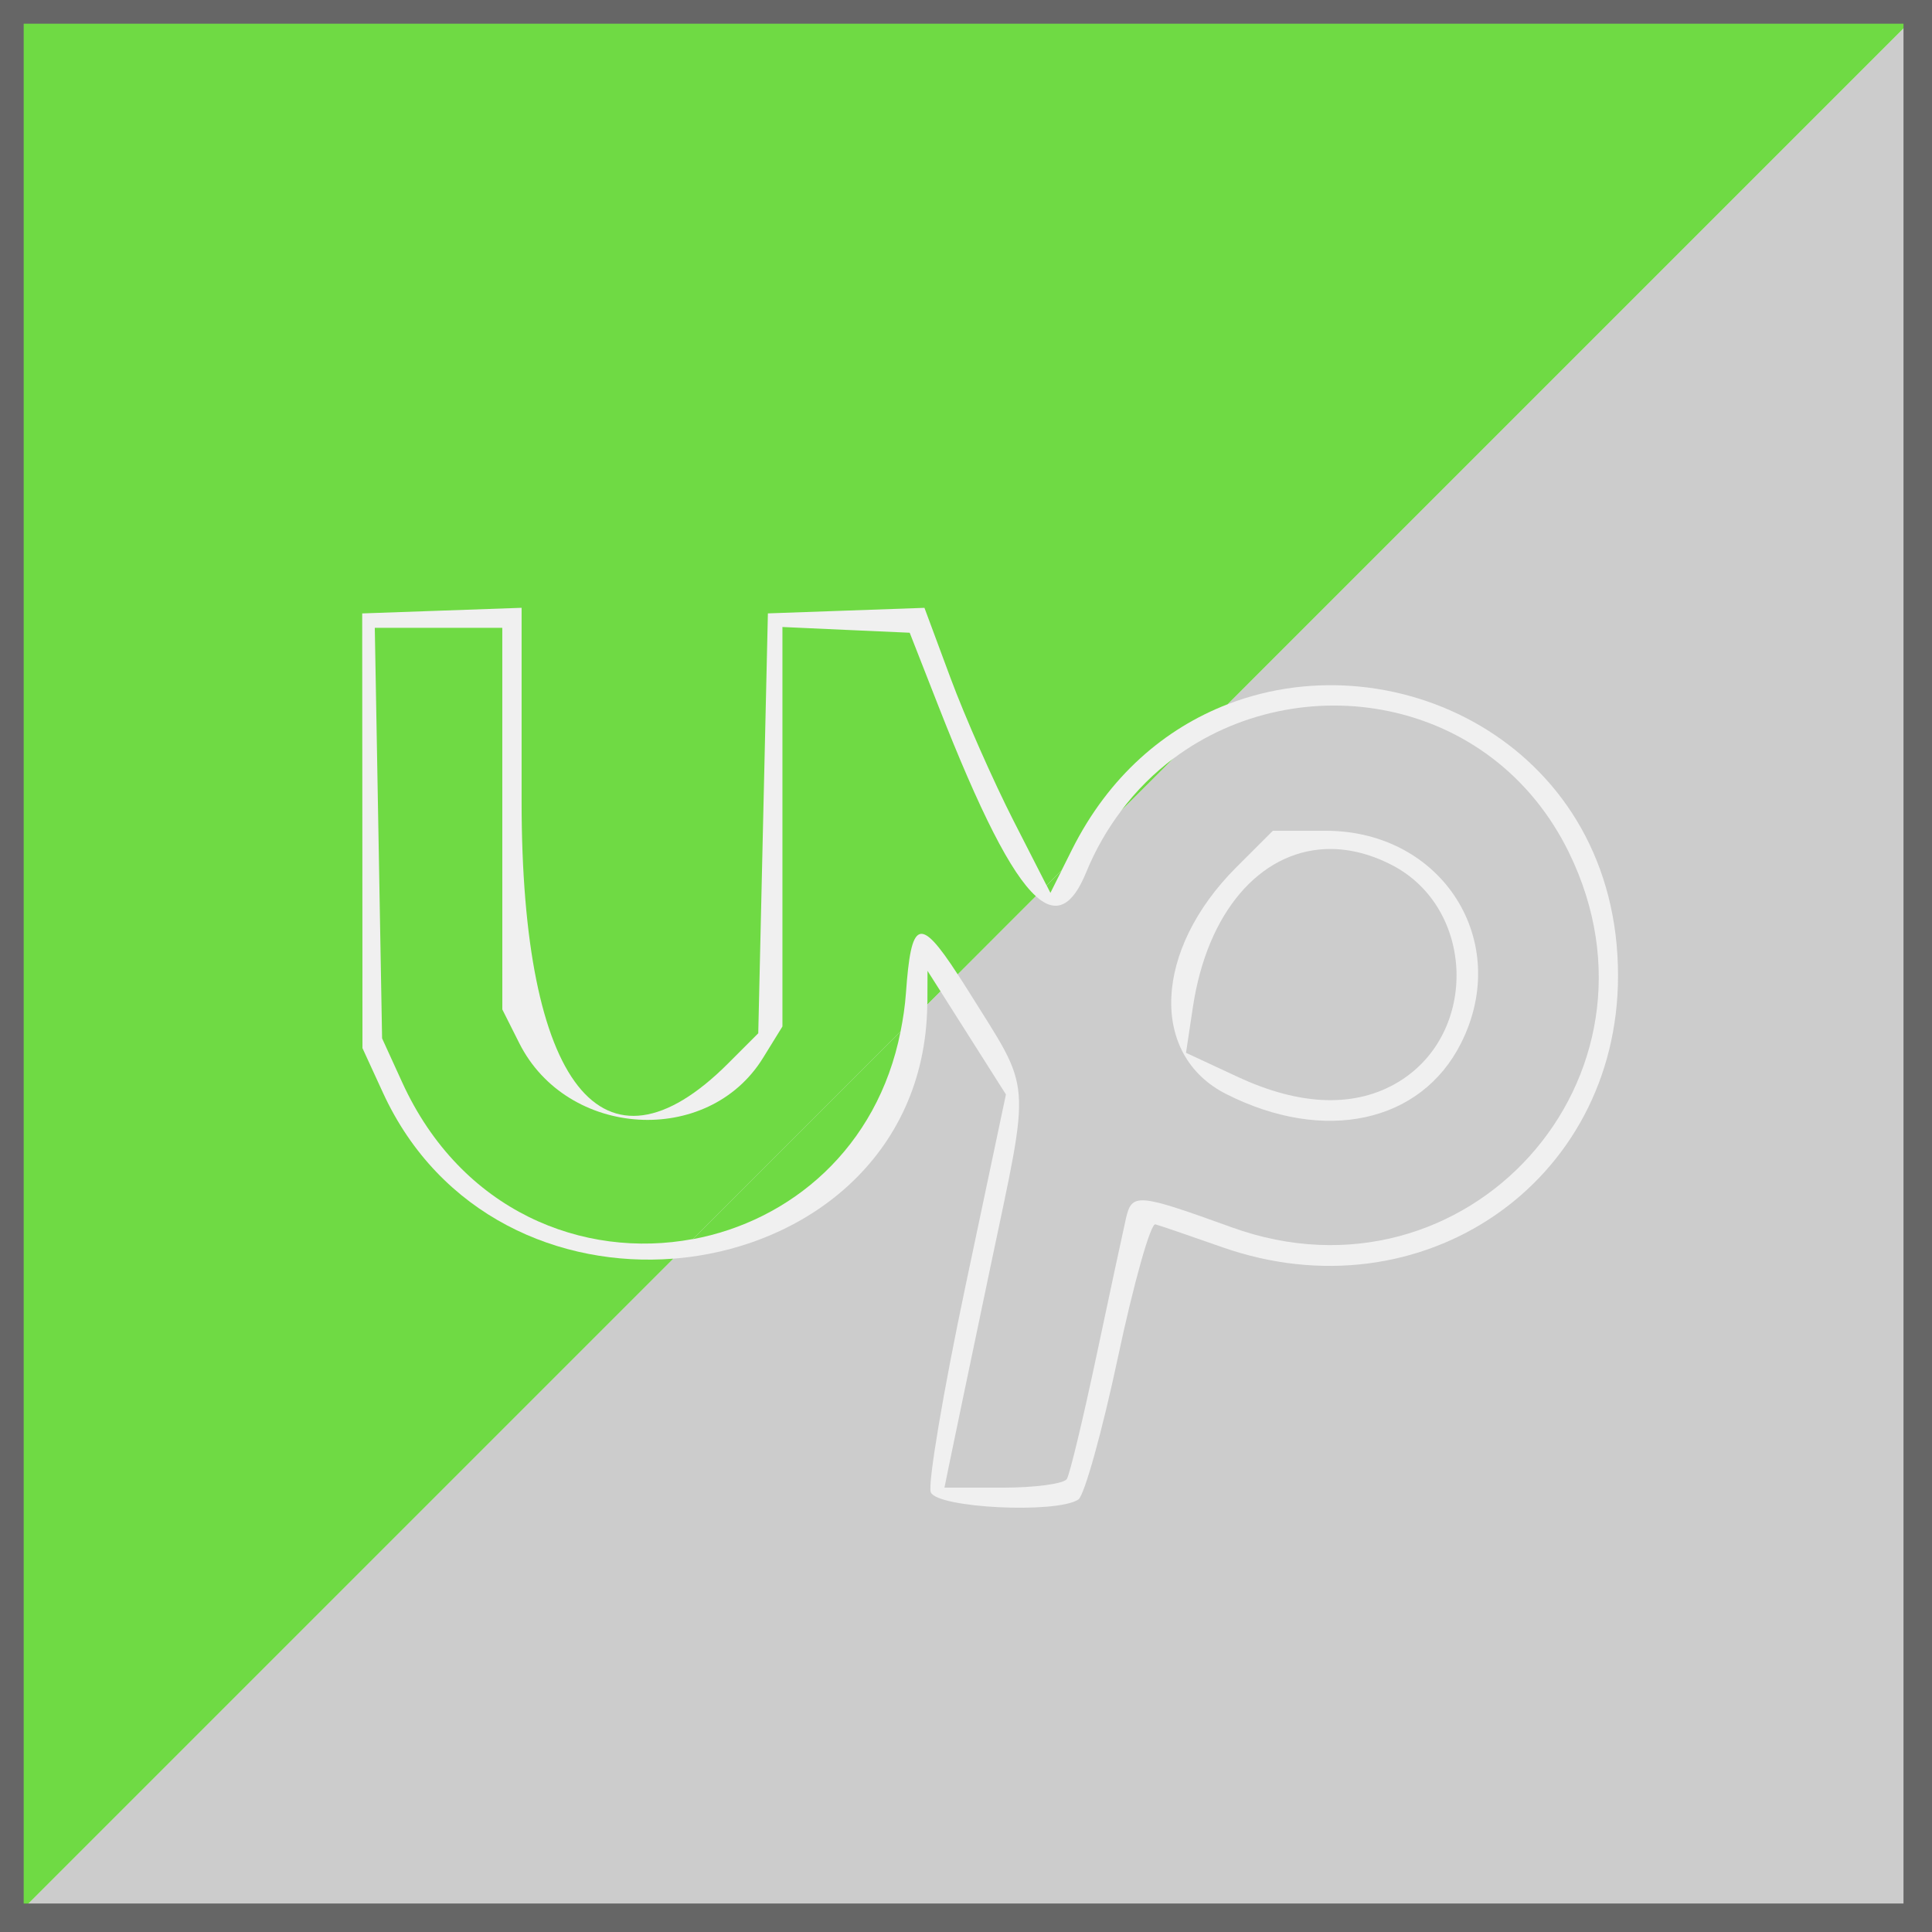
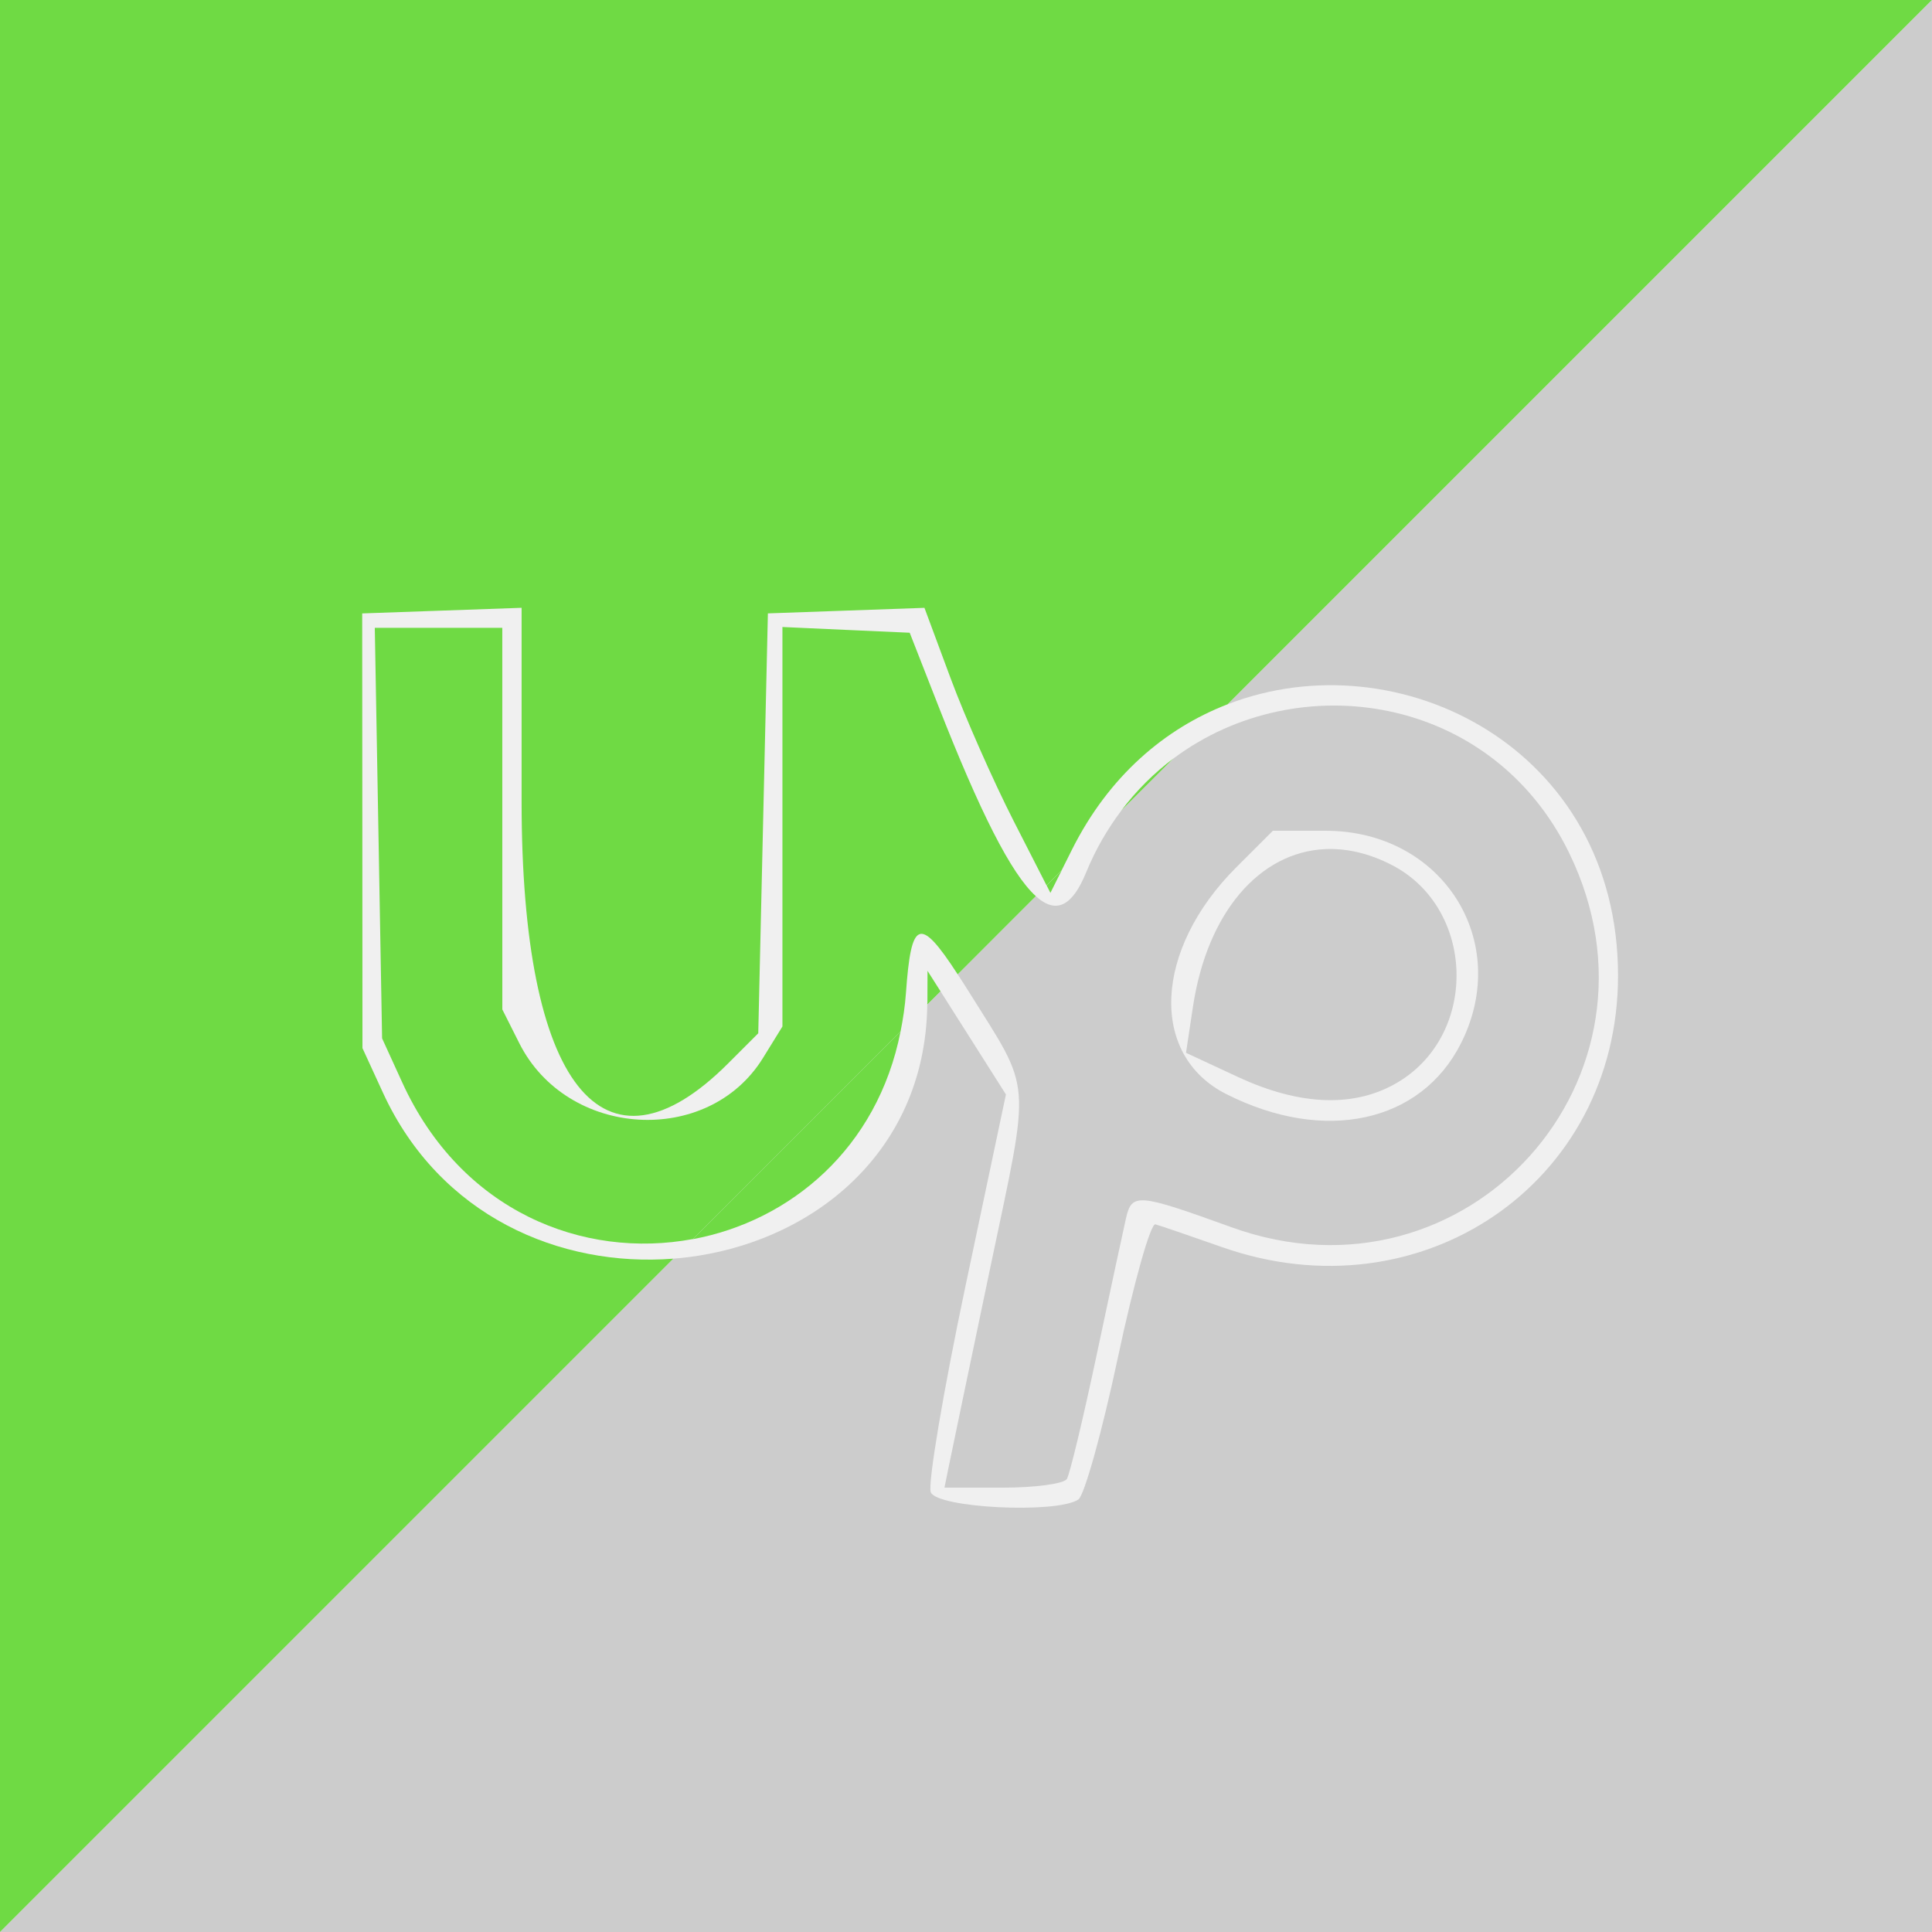
<svg xmlns="http://www.w3.org/2000/svg" width="52.917mm" height="52.917mm" viewBox="0 0 52.917 52.917" version="1.1" id="svg1" xml:space="preserve">
  <defs id="defs1" />
  <g id="layer1" transform="translate(-78.54146,-121.6515)">
    <path id="rect2" style="fill:#6fda44;fill-opacity:1;stroke-width:0.265;stroke-linecap:round;paint-order:markers stroke fill" d="m 109.244,143.866 1.448,-1.448 c -0.536,0.4 -1.025,0.883 -1.448,1.448 z" />
    <path id="path9" style="fill:#6fda44;fill-opacity:1;stroke-width:0.265;stroke-linecap:round;paint-order:markers stroke fill" d="m 107.208,145.902 0.104,0.205 0.31,-0.619 z" />
    <path id="path8" style="fill:#cccccc;fill-opacity:1;stroke-width:0.265;stroke-linecap:round;paint-order:markers stroke fill" d="m 104.772,148.338 c 0.09,0.139 0.176,0.268 0.279,0.434 1.778,2.852 1.731,2.266 0.612,7.608 -0.556,2.655 -1.066,5.096 -1.132,5.423 l -0.121,0.595 h 1.603 c 0.881,0 1.669,-0.107 1.749,-0.237 0.081,-0.13 0.445,-1.648 0.811,-3.373 0.365,-1.725 0.729,-3.417 0.807,-3.76 0.162,-0.708 0.314,-0.695 2.896,0.239 6.442,2.329 12.243,-4.109 9.242,-10.258 -2.119,-4.341 -7.416,-5.133 -10.826,-2.59 l -1.448,1.448 c -0.374,0.499 -0.699,1.057 -0.955,1.683 -0.377,0.92 -0.816,1.153 -1.376,0.648 z m 8.633,-3.932 h 1.447 c 3.19,0 5.114,3.018 3.708,5.816 -1.097,2.184 -3.744,2.757 -6.435,1.394 -2.111,-1.069 -1.983,-3.947 0.275,-6.206 z m 1.415,0.503 c -1.767,0.092 -3.213,1.71 -3.606,4.33 l -0.188,1.249 1.419,0.66 c 1.724,0.803 3.235,0.847 4.411,0.13 2.19,-1.335 2.081,-4.759 -0.19,-5.933 -0.633,-0.327 -1.258,-0.466 -1.847,-0.436 z" />
    <path id="path7" style="fill:#6fda44;fill-opacity:1;stroke-width:0.265;stroke-linecap:round;paint-order:markers stroke fill" d="m 103.94,149.17 0.364,-0.364 -0.358,-0.563 -0.003,0.85 c -8e-5,0.026 -0.003,0.051 -0.004,0.077 z" />
    <path id="path6" style="fill:#6fda44;fill-opacity:1;stroke-width:0.265;stroke-linecap:round;paint-order:markers stroke fill" d="m 97.518,155.592 c 2.671,-0.498 5.056,-2.483 5.69,-5.69 z" />
    <path id="path5" style="fill:#6fda44;fill-opacity:1;stroke-width:0.265;stroke-linecap:round;paint-order:markers stroke fill" d="m 97.518,155.592 5.69,-5.69 c 0.067,-0.338 0.121,-0.686 0.147,-1.051 0.142,-1.991 0.365,-2.134 1.417,-0.513 l 2.141,-2.141 c -0.678,-0.612 -1.534,-2.309 -2.678,-5.231 l -0.777,-1.984 -1.743,-0.078 -1.743,-0.079 v 5.471 5.471 l -0.533,0.863 c -1.506,2.436 -5.366,2.2 -6.676,-0.409 l -0.463,-0.921 -5.17e-4,-5.226 -5.17e-4,-5.226 h -1.746 -1.746 l 0.1,5.622 0.1,5.622 0.55,1.204 c 1.619,3.545 4.966,4.852 7.961,4.293 z" />
    <path id="path4" style="fill:#cccccc;fill-opacity:1;stroke-width:0.265;stroke-linecap:round;paint-order:markers stroke fill" d="m 131.458,121.651 -19.289,19.289 c 4.698,-1.815 10.69,1.219 10.69,7.434 0,5.673 -5.38,9.36 -10.848,7.435 -0.873,-0.307 -1.694,-0.588 -1.824,-0.623 -0.13,-0.035 -0.592,1.602 -1.025,3.64 -0.433,2.037 -0.922,3.792 -1.086,3.898 -0.604,0.394 -3.876,0.231 -4.042,-0.202 h 5.2e-4 c -0.085,-0.222 0.343,-2.764 0.952,-5.649 l 1.107,-5.245 -1.074,-1.693 -0.716,-1.129 -0.364,0.364 c -0.054,4.192 -3.371,6.676 -6.956,6.956 l -18.442,18.442 h 52.917 z" />
    <path id="path3" style="fill:#6fda44;fill-opacity:1;stroke-width:0.265;stroke-linecap:round;paint-order:markers stroke fill" d="m 78.541,121.651 v 52.917 l 18.442,-18.442 c -3.1,0.242 -6.397,-1.162 -7.952,-4.544 l -0.562,-1.223 -0.003,-5.953 -0.004,-5.953 2.183,-0.077 2.183,-0.077 v 5.311 c 0,7.768 2.229,10.594 5.655,7.17 l 0.827,-0.827 0.132,-5.751 0.132,-5.75 2.144,-0.076 2.144,-0.076 0.716,1.928 c 0.394,1.061 1.17,2.817 1.724,3.904 l 0.904,1.77 0.414,-0.414 0.281,-0.562 c 1.015,-2.028 2.555,-3.324 4.265,-3.985 l 19.289,-19.289 z" />
    <path style="fill:#000000" id="path1" d="" />
-     <rect style="fill:#000000;fill-opacity:0;stroke-width:0.265;stroke-linecap:round;paint-order:markers stroke fill" id="rect3" width="52.917" height="52.917" x="78.541" y="121.651" />
-     <rect style="fill:#000000;fill-opacity:0;stroke:#666666;stroke-width:0.781;stroke-linecap:round;paint-order:markers stroke fill;stroke-dasharray:none" id="rect1" width="52.268" height="52.268" x="78.8" y="121.91" />
+     <rect style="fill:#ffffff;fill-opacity:0;stroke-width:0.265;stroke-linecap:round;paint-order:markers stroke fill" id="rect3" width="52.917" height="52.917" x="78.541" y="121.651" />
  </g>
</svg>
